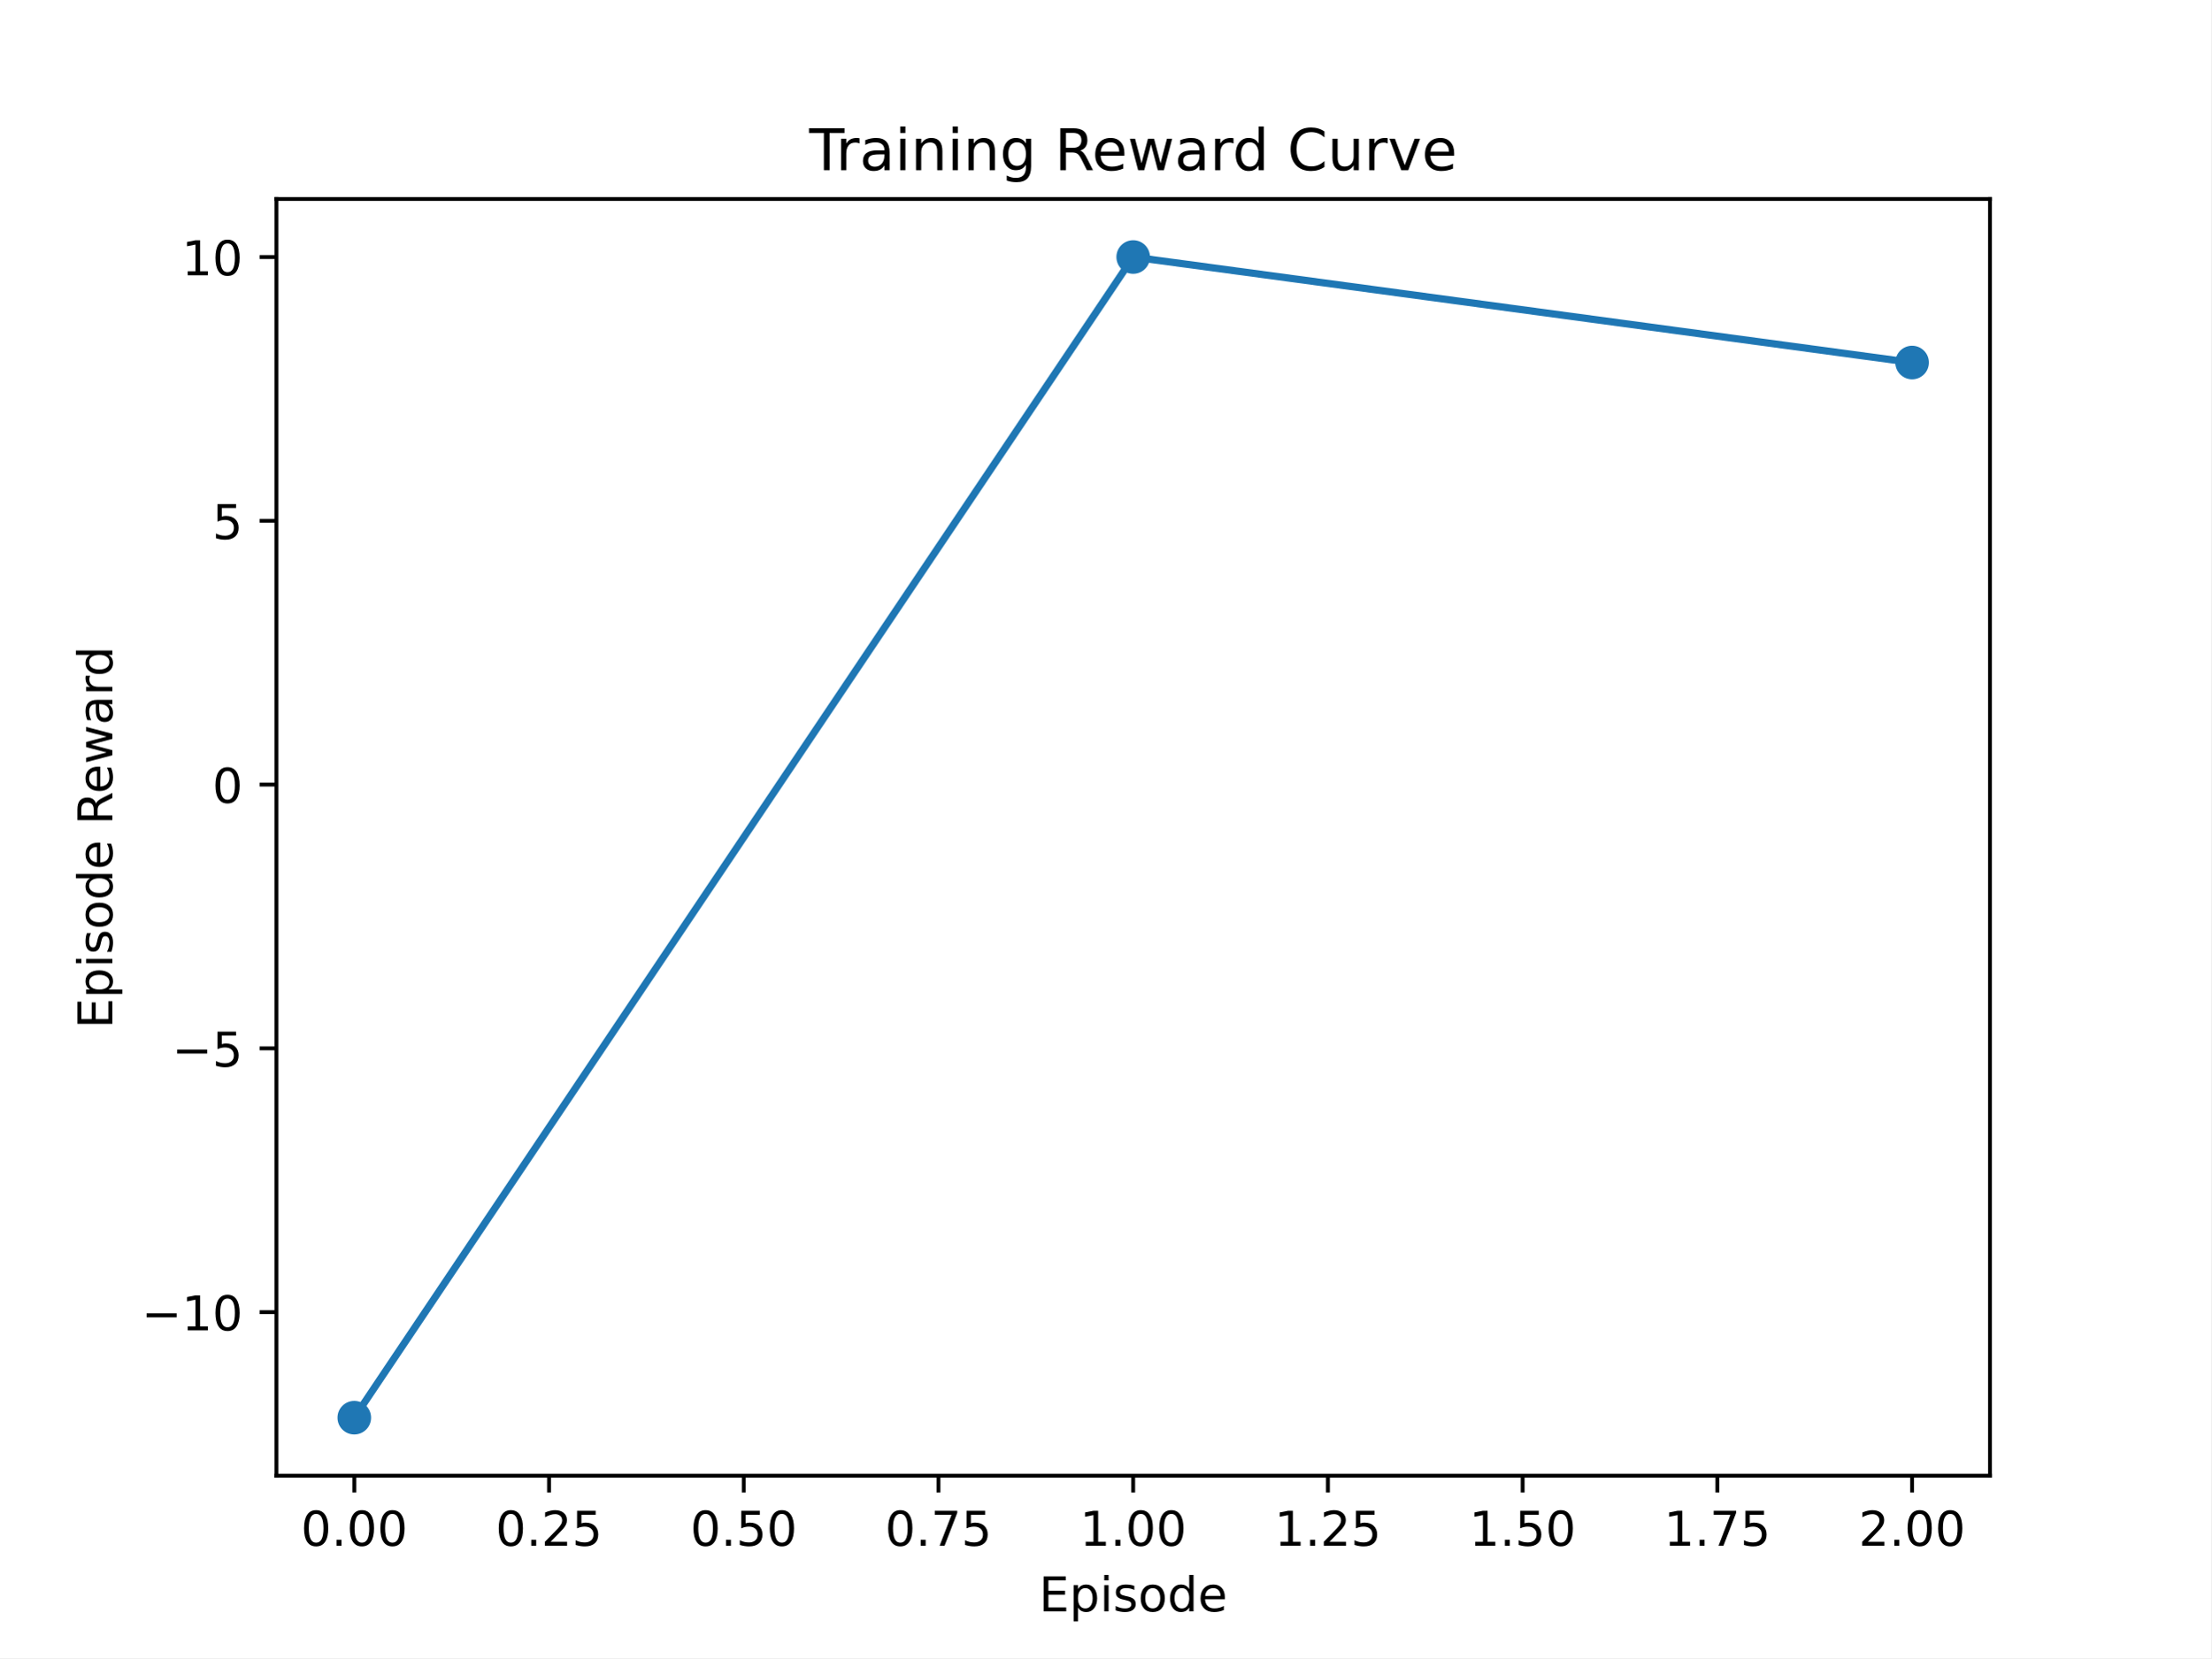
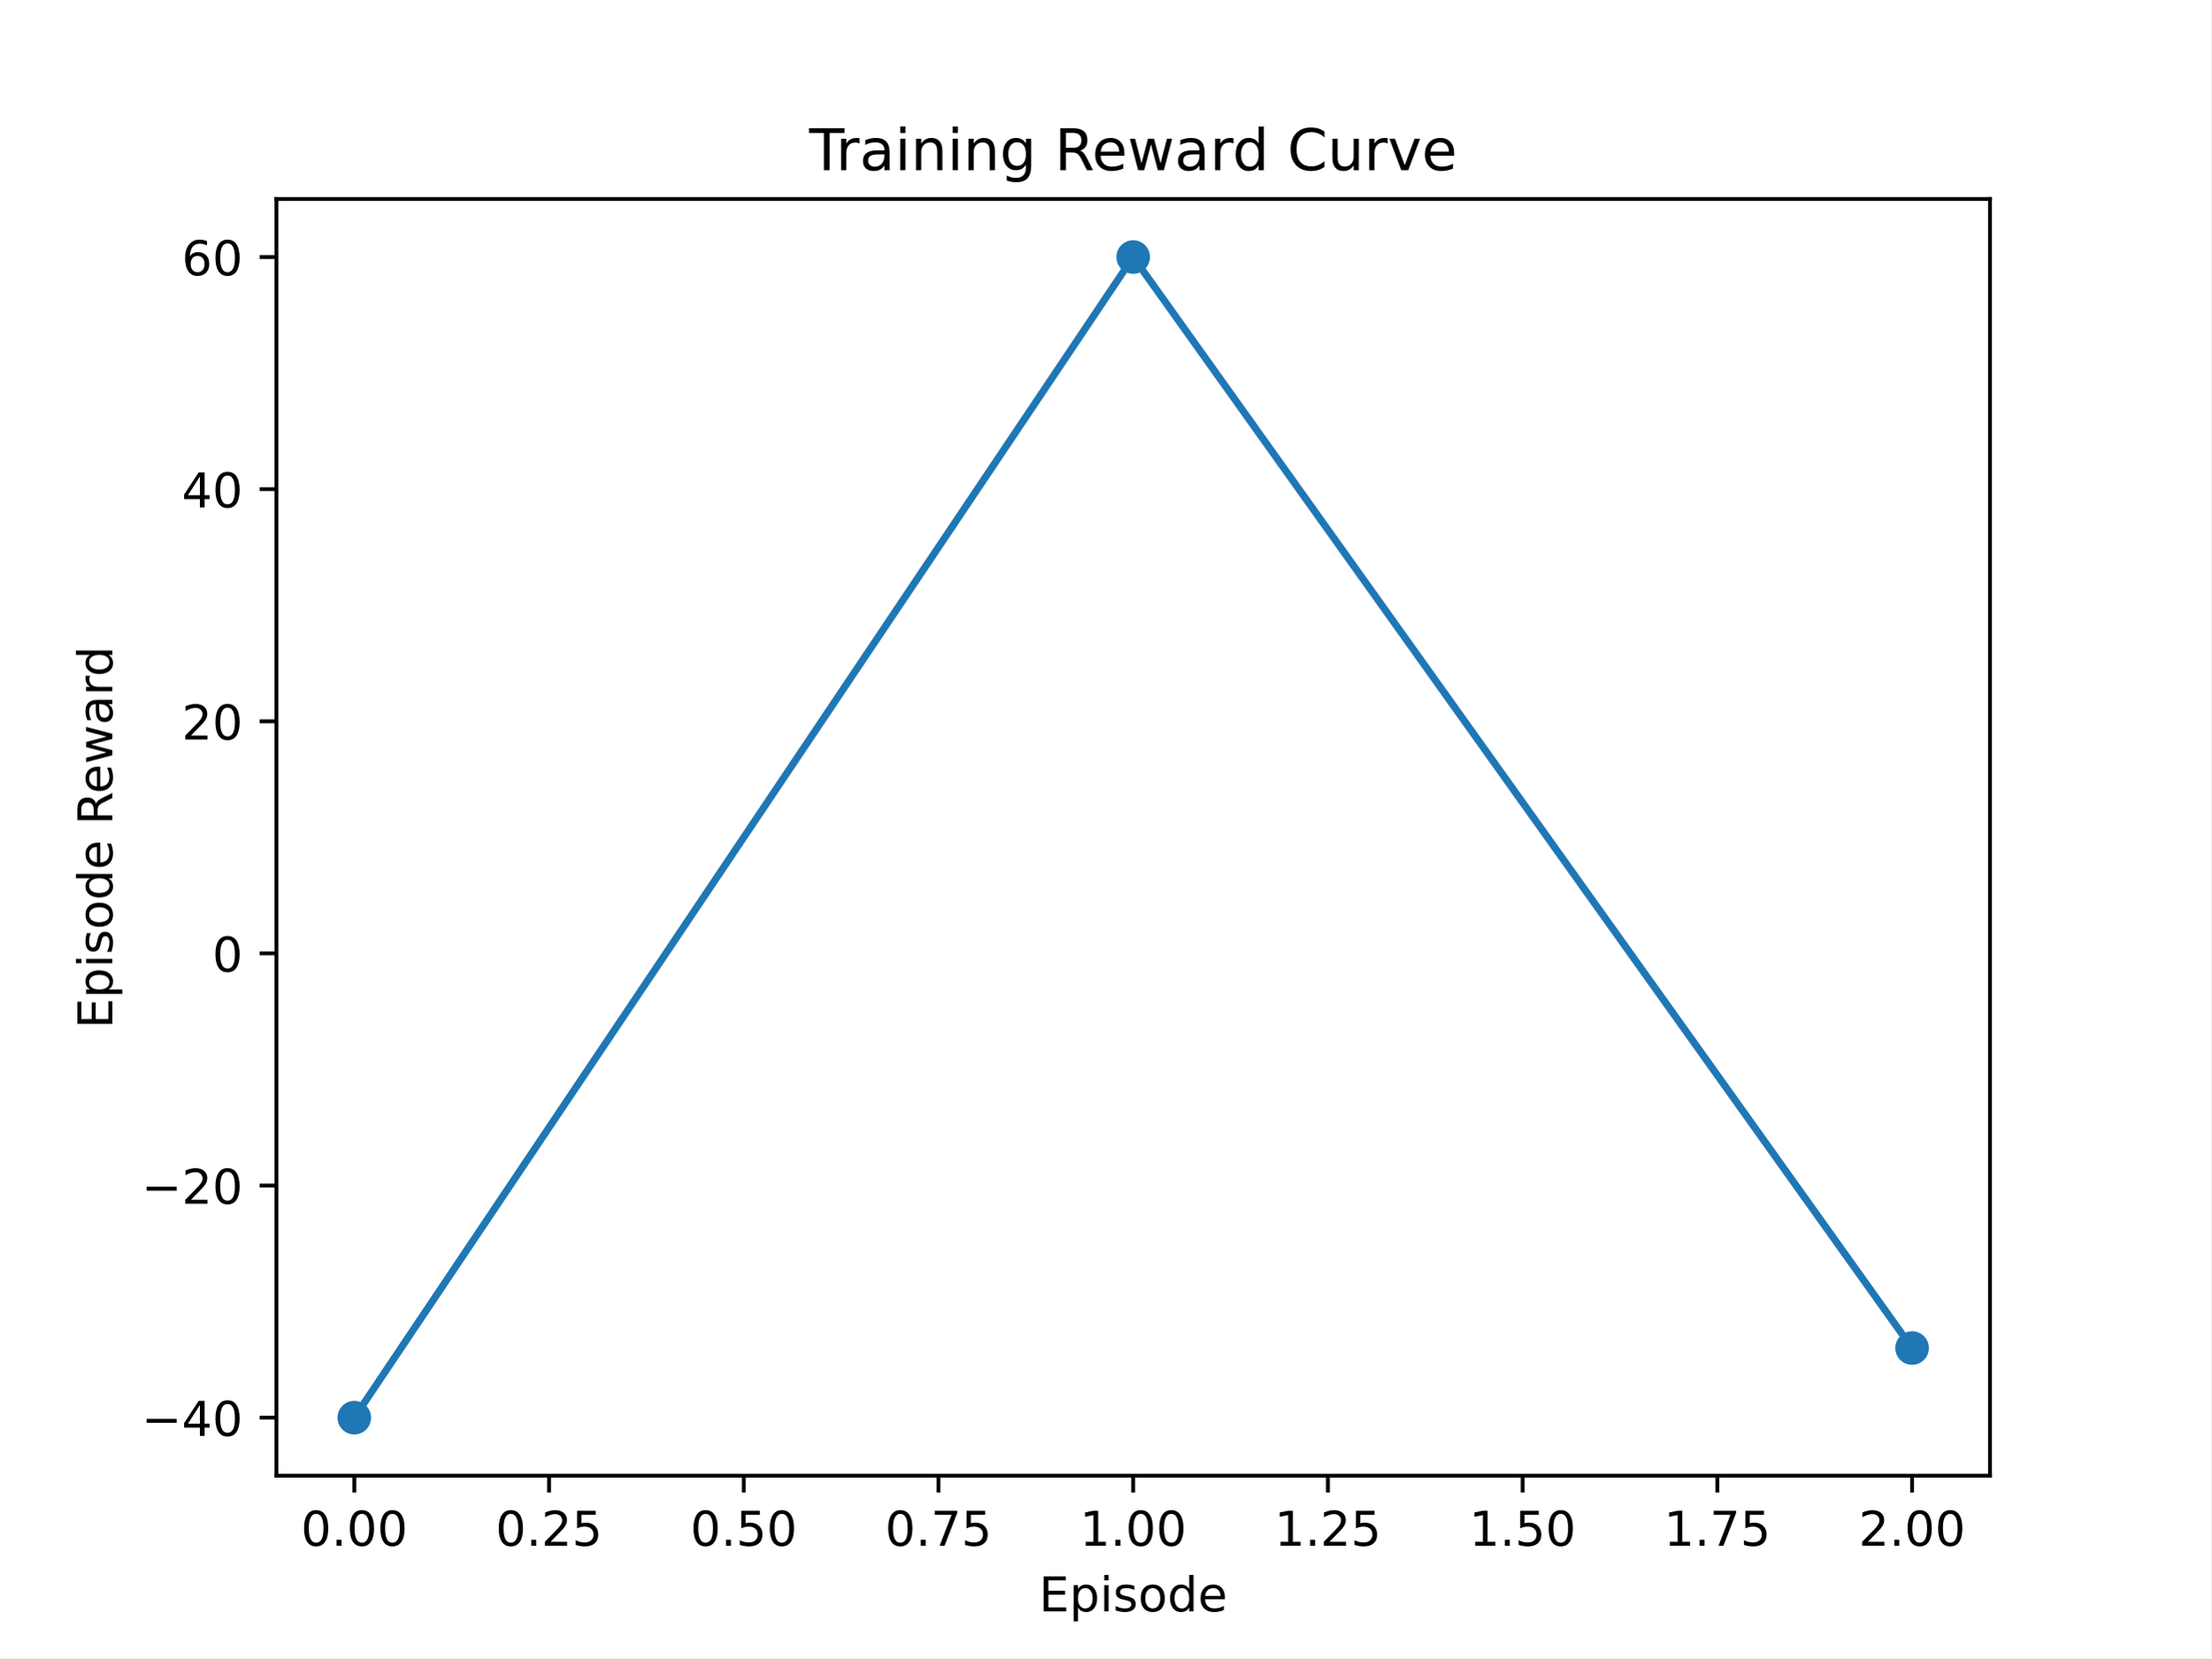
<svg xmlns="http://www.w3.org/2000/svg" xmlns:xlink="http://www.w3.org/1999/xlink" width="460.8pt" height="345.6pt" viewBox="0 0 460.8 345.6" version="1.1">
  <defs>
    <style type="text/css">*{stroke-linejoin: round; stroke-linecap: butt}</style>
  </defs>
  <g id="figure_1">
    <g id="patch_1">
      <path d="M 0 345.6  L 460.8 345.6  L 460.8 0  L 0 0  z " style="fill: #ffffff" />
    </g>
    <g id="axes_1">
      <g id="patch_2">
        <path d="M 57.6 307.584  L 414.72 307.584  L 414.72 41.472  L 57.6 41.472  z " style="fill: #ffffff" />
      </g>
      <g id="matplotlib.axis_1">
        <g id="xtick_1">
          <g id="line2d_1">
            <defs>
-               <path id="mae448b5bc1" d="M 0 0  L 0 3.5  " style="stroke: #000000; stroke-width: 0.8" />
+               <path id="m491b04ad82" d="M 0 0  L 0 3.5  " style="stroke: #000000; stroke-width: 0.8" />
            </defs>
            <g>
-               <use xlink:href="#mae448b5bc1" x="73.833" y="307.584" style="stroke: #000000; stroke-width: 0.8" />
+               <use xlink:href="#m491b04ad82" x="73.833" y="307.584" style="stroke: #000000; stroke-width: 0.8" />
            </g>
          </g>
          <g id="text_1">
            <g transform="translate(62.69991 322.1824) scale(0.1 -0.1)">
              <defs>
                <path id="DejaVuSans-30" d="M 2034 4250  Q 1547 4250 1301 3770  Q 1056 3291 1056 2328  Q 1056 1369 1301 889  Q 1547 409 2034 409  Q 2525 409 2770 889  Q 3016 1369 3016 2328  Q 3016 3291 2770 3770  Q 2525 4250 2034 4250  z M 2034 4750  Q 2819 4750 3233 4129  Q 3647 3509 3647 2328  Q 3647 1150 3233 529  Q 2819 -91 2034 -91  Q 1250 -91 836 529  Q 422 1150 422 2328  Q 422 3509 836 4129  Q 1250 4750 2034 4750  z " transform="scale(0.015625)" />
                <path id="DejaVuSans-2e" d="M 684 794  L 1344 794  L 1344 0  L 684 0  L 684 794  z " transform="scale(0.015625)" />
              </defs>
              <use xlink:href="#DejaVuSans-30" />
              <use xlink:href="#DejaVuSans-2e" x="63.623" />
              <use xlink:href="#DejaVuSans-30" x="95.41" />
              <use xlink:href="#DejaVuSans-30" x="159.033" />
            </g>
          </g>
        </g>
        <g id="xtick_2">
          <g id="line2d_2">
            <g>
-               <use xlink:href="#mae448b5bc1" x="114.415" y="307.584" style="stroke: #000000; stroke-width: 0.8" />
+               <use xlink:href="#m491b04ad82" x="114.415" y="307.584" style="stroke: #000000; stroke-width: 0.8" />
            </g>
          </g>
          <g id="text_2">
            <g transform="translate(103.2817 322.1824) scale(0.1 -0.1)">
              <defs>
                <path id="DejaVuSans-32" d="M 1228 531  L 3431 531  L 3431 0  L 469 0  L 469 531  Q 828 903 1448 1529  Q 2069 2156 2228 2338  Q 2531 2678 2651 2914  Q 2772 3150 2772 3378  Q 2772 3750 2511 3984  Q 2250 4219 1831 4219  Q 1534 4219 1204 4116  Q 875 4013 500 3803  L 500 4441  Q 881 4594 1212 4672  Q 1544 4750 1819 4750  Q 2544 4750 2975 4387  Q 3406 4025 3406 3419  Q 3406 3131 3298 2873  Q 3191 2616 2906 2266  Q 2828 2175 2409 1742  Q 1991 1309 1228 531  z " transform="scale(0.015625)" />
                <path id="DejaVuSans-35" d="M 691 4666  L 3169 4666  L 3169 4134  L 1269 4134  L 1269 2991  Q 1406 3038 1543 3061  Q 1681 3084 1819 3084  Q 2600 3084 3056 2656  Q 3513 2228 3513 1497  Q 3513 744 3044 326  Q 2575 -91 1722 -91  Q 1428 -91 1123 -41  Q 819 9 494 109  L 494 744  Q 775 591 1075 516  Q 1375 441 1709 441  Q 2250 441 2565 725  Q 2881 1009 2881 1497  Q 2881 1984 2565 2268  Q 2250 2553 1709 2553  Q 1456 2553 1204 2497  Q 953 2441 691 2322  L 691 4666  z " transform="scale(0.015625)" />
              </defs>
              <use xlink:href="#DejaVuSans-30" />
              <use xlink:href="#DejaVuSans-2e" x="63.623" />
              <use xlink:href="#DejaVuSans-32" x="95.41" />
              <use xlink:href="#DejaVuSans-35" x="159.033" />
            </g>
          </g>
        </g>
        <g id="xtick_3">
          <g id="line2d_3">
            <g>
-               <use xlink:href="#mae448b5bc1" x="154.996" y="307.584" style="stroke: #000000; stroke-width: 0.8" />
+               <use xlink:href="#m491b04ad82" x="154.996" y="307.584" style="stroke: #000000; stroke-width: 0.8" />
            </g>
          </g>
          <g id="text_3">
            <g transform="translate(143.8636 322.1824) scale(0.1 -0.1)">
              <use xlink:href="#DejaVuSans-30" />
              <use xlink:href="#DejaVuSans-2e" x="63.623" />
              <use xlink:href="#DejaVuSans-35" x="95.41" />
              <use xlink:href="#DejaVuSans-30" x="159.033" />
            </g>
          </g>
        </g>
        <g id="xtick_4">
          <g id="line2d_4">
            <g>
-               <use xlink:href="#mae448b5bc1" x="195.578" y="307.584" style="stroke: #000000; stroke-width: 0.8" />
+               <use xlink:href="#m491b04ad82" x="195.578" y="307.584" style="stroke: #000000; stroke-width: 0.8" />
            </g>
          </g>
          <g id="text_4">
            <g transform="translate(184.4454 322.1824) scale(0.1 -0.1)">
              <defs>
                <path id="DejaVuSans-37" d="M 525 4666  L 3525 4666  L 3525 4397  L 1831 0  L 1172 0  L 2766 4134  L 525 4134  L 525 4666  z " transform="scale(0.015625)" />
              </defs>
              <use xlink:href="#DejaVuSans-30" />
              <use xlink:href="#DejaVuSans-2e" x="63.623" />
              <use xlink:href="#DejaVuSans-37" x="95.41" />
              <use xlink:href="#DejaVuSans-35" x="159.033" />
            </g>
          </g>
        </g>
        <g id="xtick_5">
          <g id="line2d_5">
            <g>
-               <use xlink:href="#mae448b5bc1" x="236.16" y="307.584" style="stroke: #000000; stroke-width: 0.8" />
+               <use xlink:href="#m491b04ad82" x="236.16" y="307.584" style="stroke: #000000; stroke-width: 0.8" />
            </g>
          </g>
          <g id="text_5">
            <g transform="translate(225.0272 322.1824) scale(0.1 -0.1)">
              <defs>
                <path id="DejaVuSans-31" d="M 794 531  L 1825 531  L 1825 4091  L 703 3866  L 703 4441  L 1819 4666  L 2450 4666  L 2450 531  L 3481 531  L 3481 0  L 794 0  L 794 531  z " transform="scale(0.015625)" />
              </defs>
              <use xlink:href="#DejaVuSans-31" />
              <use xlink:href="#DejaVuSans-2e" x="63.623" />
              <use xlink:href="#DejaVuSans-30" x="95.41" />
              <use xlink:href="#DejaVuSans-30" x="159.033" />
            </g>
          </g>
        </g>
        <g id="xtick_6">
          <g id="line2d_6">
            <g>
-               <use xlink:href="#mae448b5bc1" x="276.742" y="307.584" style="stroke: #000000; stroke-width: 0.8" />
+               <use xlink:href="#m491b04ad82" x="276.742" y="307.584" style="stroke: #000000; stroke-width: 0.8" />
            </g>
          </g>
          <g id="text_6">
            <g transform="translate(265.609 322.1824) scale(0.1 -0.1)">
              <use xlink:href="#DejaVuSans-31" />
              <use xlink:href="#DejaVuSans-2e" x="63.623" />
              <use xlink:href="#DejaVuSans-32" x="95.41" />
              <use xlink:href="#DejaVuSans-35" x="159.033" />
            </g>
          </g>
        </g>
        <g id="xtick_7">
          <g id="line2d_7">
            <g>
-               <use xlink:href="#mae448b5bc1" x="317.324" y="307.584" style="stroke: #000000; stroke-width: 0.8" />
+               <use xlink:href="#m491b04ad82" x="317.324" y="307.584" style="stroke: #000000; stroke-width: 0.8" />
            </g>
          </g>
          <g id="text_7">
            <g transform="translate(306.1908 322.1824) scale(0.1 -0.1)">
              <use xlink:href="#DejaVuSans-31" />
              <use xlink:href="#DejaVuSans-2e" x="63.623" />
              <use xlink:href="#DejaVuSans-35" x="95.41" />
              <use xlink:href="#DejaVuSans-30" x="159.033" />
            </g>
          </g>
        </g>
        <g id="xtick_8">
          <g id="line2d_8">
            <g>
-               <use xlink:href="#mae448b5bc1" x="357.905" y="307.584" style="stroke: #000000; stroke-width: 0.8" />
+               <use xlink:href="#m491b04ad82" x="357.905" y="307.584" style="stroke: #000000; stroke-width: 0.8" />
            </g>
          </g>
          <g id="text_8">
            <g transform="translate(346.7726 322.1824) scale(0.1 -0.1)">
              <use xlink:href="#DejaVuSans-31" />
              <use xlink:href="#DejaVuSans-2e" x="63.623" />
              <use xlink:href="#DejaVuSans-37" x="95.41" />
              <use xlink:href="#DejaVuSans-35" x="159.033" />
            </g>
          </g>
        </g>
        <g id="xtick_9">
          <g id="line2d_9">
            <g>
-               <use xlink:href="#mae448b5bc1" x="398.487" y="307.584" style="stroke: #000000; stroke-width: 0.8" />
+               <use xlink:href="#m491b04ad82" x="398.487" y="307.584" style="stroke: #000000; stroke-width: 0.8" />
            </g>
          </g>
          <g id="text_9">
            <g transform="translate(387.3545 322.1824) scale(0.1 -0.1)">
              <use xlink:href="#DejaVuSans-32" />
              <use xlink:href="#DejaVuSans-2e" x="63.623" />
              <use xlink:href="#DejaVuSans-30" x="95.41" />
              <use xlink:href="#DejaVuSans-30" x="159.033" />
            </g>
          </g>
        </g>
        <g id="text_10">
          <g transform="translate(216.5225 335.8606) scale(0.1 -0.1)">
            <defs>
              <path id="DejaVuSans-45" d="M 628 4666  L 3578 4666  L 3578 4134  L 1259 4134  L 1259 2753  L 3481 2753  L 3481 2222  L 1259 2222  L 1259 531  L 3634 531  L 3634 0  L 628 0  L 628 4666  z " transform="scale(0.015625)" />
              <path id="DejaVuSans-70" d="M 1159 525  L 1159 -1331  L 581 -1331  L 581 3500  L 1159 3500  L 1159 2969  Q 1341 3281 1617 3432  Q 1894 3584 2278 3584  Q 2916 3584 3314 3078  Q 3713 2572 3713 1747  Q 3713 922 3314 415  Q 2916 -91 2278 -91  Q 1894 -91 1617 61  Q 1341 213 1159 525  z M 3116 1747  Q 3116 2381 2855 2742  Q 2594 3103 2138 3103  Q 1681 3103 1420 2742  Q 1159 2381 1159 1747  Q 1159 1113 1420 752  Q 1681 391 2138 391  Q 2594 391 2855 752  Q 3116 1113 3116 1747  z " transform="scale(0.015625)" />
              <path id="DejaVuSans-69" d="M 603 3500  L 1178 3500  L 1178 0  L 603 0  L 603 3500  z M 603 4863  L 1178 4863  L 1178 4134  L 603 4134  L 603 4863  z " transform="scale(0.015625)" />
              <path id="DejaVuSans-73" d="M 2834 3397  L 2834 2853  Q 2591 2978 2328 3040  Q 2066 3103 1784 3103  Q 1356 3103 1142 2972  Q 928 2841 928 2578  Q 928 2378 1081 2264  Q 1234 2150 1697 2047  L 1894 2003  Q 2506 1872 2764 1633  Q 3022 1394 3022 966  Q 3022 478 2636 193  Q 2250 -91 1575 -91  Q 1294 -91 989 -36  Q 684 19 347 128  L 347 722  Q 666 556 975 473  Q 1284 391 1588 391  Q 1994 391 2212 530  Q 2431 669 2431 922  Q 2431 1156 2273 1281  Q 2116 1406 1581 1522  L 1381 1569  Q 847 1681 609 1914  Q 372 2147 372 2553  Q 372 3047 722 3315  Q 1072 3584 1716 3584  Q 2034 3584 2315 3537  Q 2597 3491 2834 3397  z " transform="scale(0.015625)" />
              <path id="DejaVuSans-6f" d="M 1959 3097  Q 1497 3097 1228 2736  Q 959 2375 959 1747  Q 959 1119 1226 758  Q 1494 397 1959 397  Q 2419 397 2687 759  Q 2956 1122 2956 1747  Q 2956 2369 2687 2733  Q 2419 3097 1959 3097  z M 1959 3584  Q 2709 3584 3137 3096  Q 3566 2609 3566 1747  Q 3566 888 3137 398  Q 2709 -91 1959 -91  Q 1206 -91 779 398  Q 353 888 353 1747  Q 353 2609 779 3096  Q 1206 3584 1959 3584  z " transform="scale(0.015625)" />
              <path id="DejaVuSans-64" d="M 2906 2969  L 2906 4863  L 3481 4863  L 3481 0  L 2906 0  L 2906 525  Q 2725 213 2448 61  Q 2172 -91 1784 -91  Q 1150 -91 751 415  Q 353 922 353 1747  Q 353 2572 751 3078  Q 1150 3584 1784 3584  Q 2172 3584 2448 3432  Q 2725 3281 2906 2969  z M 947 1747  Q 947 1113 1208 752  Q 1469 391 1925 391  Q 2381 391 2643 752  Q 2906 1113 2906 1747  Q 2906 2381 2643 2742  Q 2381 3103 1925 3103  Q 1469 3103 1208 2742  Q 947 2381 947 1747  z " transform="scale(0.015625)" />
              <path id="DejaVuSans-65" d="M 3597 1894  L 3597 1613  L 953 1613  Q 991 1019 1311 708  Q 1631 397 2203 397  Q 2534 397 2845 478  Q 3156 559 3463 722  L 3463 178  Q 3153 47 2828 -22  Q 2503 -91 2169 -91  Q 1331 -91 842 396  Q 353 884 353 1716  Q 353 2575 817 3079  Q 1281 3584 2069 3584  Q 2775 3584 3186 3129  Q 3597 2675 3597 1894  z M 3022 2063  Q 3016 2534 2758 2815  Q 2500 3097 2075 3097  Q 1594 3097 1305 2825  Q 1016 2553 972 2059  L 3022 2063  z " transform="scale(0.015625)" />
            </defs>
            <use xlink:href="#DejaVuSans-45" />
            <use xlink:href="#DejaVuSans-70" x="63.184" />
            <use xlink:href="#DejaVuSans-69" x="126.66" />
            <use xlink:href="#DejaVuSans-73" x="154.443" />
            <use xlink:href="#DejaVuSans-6f" x="206.543" />
            <use xlink:href="#DejaVuSans-64" x="267.725" />
            <use xlink:href="#DejaVuSans-65" x="331.201" />
          </g>
        </g>
      </g>
      <g id="matplotlib.axis_2">
        <g id="ytick_1">
          <g id="line2d_10">
            <defs>
-               <path id="m10c0963cfb" d="M 0 0  L -3.5 0  " style="stroke: #000000; stroke-width: 0.8" />
+               <path id="m2995665bce" d="M 0 0  L -3.5 0  " style="stroke: #000000; stroke-width: 0.8" />
            </defs>
            <g>
-               <use xlink:href="#m10c0963cfb" x="57.6" y="273.495" style="stroke: #000000; stroke-width: 0.8" />
+               <use xlink:href="#m2995665bce" x="57.6" y="295.488" style="stroke: #000000; stroke-width: 0.8" />
            </g>
          </g>
          <g id="text_11">
-             <g transform="translate(29.49531 277.2945) scale(0.1 -0.1)">
+             <g transform="translate(29.49531 299.2872) scale(0.1 -0.1)">
              <defs>
                <path id="DejaVuSans-2212" d="M 678 2272  L 4684 2272  L 4684 1741  L 678 1741  L 678 2272  z " transform="scale(0.015625)" />
+                 <path id="DejaVuSans-34" d="M 2419 4116  L 825 1625  L 2419 1625  L 2419 4116  z M 2253 4666  L 3047 4666  L 3047 1625  L 3713 1625  L 3713 1100  L 3047 1100  L 3047 0  L 2419 0  L 2419 1100  L 313 1100  L 313 1709  L 2253 4666  z " transform="scale(0.015625)" />
              </defs>
              <use xlink:href="#DejaVuSans-2212" />
-               <use xlink:href="#DejaVuSans-31" x="83.789" />
+               <use xlink:href="#DejaVuSans-34" x="83.789" />
              <use xlink:href="#DejaVuSans-30" x="147.412" />
            </g>
          </g>
        </g>
        <g id="ytick_2">
          <g id="line2d_11">
            <g>
-               <use xlink:href="#m10c0963cfb" x="57.6" y="218.513" style="stroke: #000000; stroke-width: 0.8" />
+               <use xlink:href="#m2995665bce" x="57.6" y="247.104" style="stroke: #000000; stroke-width: 0.8" />
            </g>
          </g>
          <g id="text_12">
-             <g transform="translate(35.85781 222.3127) scale(0.1 -0.1)">
+             <g transform="translate(29.49531 250.9032) scale(0.1 -0.1)">
              <use xlink:href="#DejaVuSans-2212" />
-               <use xlink:href="#DejaVuSans-35" x="83.789" />
+               <use xlink:href="#DejaVuSans-32" x="83.789" />
+               <use xlink:href="#DejaVuSans-30" x="147.412" />
            </g>
          </g>
        </g>
        <g id="ytick_3">
          <g id="line2d_12">
            <g>
-               <use xlink:href="#m10c0963cfb" x="57.6" y="163.532" style="stroke: #000000; stroke-width: 0.8" />
+               <use xlink:href="#m2995665bce" x="57.6" y="198.72" style="stroke: #000000; stroke-width: 0.8" />
            </g>
          </g>
          <g id="text_13">
-             <g transform="translate(44.2375 167.3309) scale(0.1 -0.1)">
+             <g transform="translate(44.2375 202.5192) scale(0.1 -0.1)">
              <use xlink:href="#DejaVuSans-30" />
            </g>
          </g>
        </g>
        <g id="ytick_4">
          <g id="line2d_13">
            <g>
-               <use xlink:href="#m10c0963cfb" x="57.6" y="108.55" style="stroke: #000000; stroke-width: 0.8" />
+               <use xlink:href="#m2995665bce" x="57.6" y="150.336" style="stroke: #000000; stroke-width: 0.8" />
            </g>
          </g>
          <g id="text_14">
-             <g transform="translate(44.2375 112.349) scale(0.1 -0.1)">
-               <use xlink:href="#DejaVuSans-35" />
+             <g transform="translate(37.875 154.1352) scale(0.1 -0.1)">
+               <use xlink:href="#DejaVuSans-32" />
+               <use xlink:href="#DejaVuSans-30" x="63.623" />
            </g>
          </g>
        </g>
        <g id="ytick_5">
          <g id="line2d_14">
            <g>
-               <use xlink:href="#m10c0963cfb" x="57.6" y="53.568" style="stroke: #000000; stroke-width: 0.8" />
+               <use xlink:href="#m2995665bce" x="57.6" y="101.952" style="stroke: #000000; stroke-width: 0.8" />
            </g>
          </g>
          <g id="text_15">
+             <g transform="translate(37.875 105.7512) scale(0.1 -0.1)">
+               <use xlink:href="#DejaVuSans-34" />
+               <use xlink:href="#DejaVuSans-30" x="63.623" />
+             </g>
+           </g>
+         </g>
+         <g id="ytick_6">
+           <g id="line2d_15">
+             <g>
+               <use xlink:href="#m2995665bce" x="57.6" y="53.568" style="stroke: #000000; stroke-width: 0.8" />
+             </g>
+           </g>
+           <g id="text_16">
            <g transform="translate(37.875 57.36722) scale(0.1 -0.1)">
-               <use xlink:href="#DejaVuSans-31" />
+               <defs>
+                 <path id="DejaVuSans-36" d="M 2113 2584  Q 1688 2584 1439 2293  Q 1191 2003 1191 1497  Q 1191 994 1439 701  Q 1688 409 2113 409  Q 2538 409 2786 701  Q 3034 994 3034 1497  Q 3034 2003 2786 2293  Q 2538 2584 2113 2584  z M 3366 4563  L 3366 3988  Q 3128 4100 2886 4159  Q 2644 4219 2406 4219  Q 1781 4219 1451 3797  Q 1122 3375 1075 2522  Q 1259 2794 1537 2939  Q 1816 3084 2150 3084  Q 2853 3084 3261 2657  Q 3669 2231 3669 1497  Q 3669 778 3244 343  Q 2819 -91 2113 -91  Q 1303 -91 875 529  Q 447 1150 447 2328  Q 447 3434 972 4092  Q 1497 4750 2381 4750  Q 2619 4750 2861 4703  Q 3103 4656 3366 4563  z " transform="scale(0.015625)" />
+               </defs>
+               <use xlink:href="#DejaVuSans-36" />
              <use xlink:href="#DejaVuSans-30" x="63.623" />
            </g>
          </g>
        </g>
-         <g id="text_16">
+         <g id="text_17">
          <g transform="translate(23.41562 214.3757) rotate(-90) scale(0.1 -0.1)">
            <defs>
              <path id="DejaVuSans-20" transform="scale(0.015625)" />
              <path id="DejaVuSans-52" d="M 2841 2188  Q 3044 2119 3236 1894  Q 3428 1669 3622 1275  L 4263 0  L 3584 0  L 2988 1197  Q 2756 1666 2539 1819  Q 2322 1972 1947 1972  L 1259 1972  L 1259 0  L 628 0  L 628 4666  L 2053 4666  Q 2853 4666 3247 4331  Q 3641 3997 3641 3322  Q 3641 2881 3436 2590  Q 3231 2300 2841 2188  z M 1259 4147  L 1259 2491  L 2053 2491  Q 2509 2491 2742 2702  Q 2975 2913 2975 3322  Q 2975 3731 2742 3939  Q 2509 4147 2053 4147  L 1259 4147  z " transform="scale(0.015625)" />
              <path id="DejaVuSans-77" d="M 269 3500  L 844 3500  L 1563 769  L 2278 3500  L 2956 3500  L 3675 769  L 4391 3500  L 4966 3500  L 4050 0  L 3372 0  L 2619 2869  L 1863 0  L 1184 0  L 269 3500  z " transform="scale(0.015625)" />
              <path id="DejaVuSans-61" d="M 2194 1759  Q 1497 1759 1228 1600  Q 959 1441 959 1056  Q 959 750 1161 570  Q 1363 391 1709 391  Q 2188 391 2477 730  Q 2766 1069 2766 1631  L 2766 1759  L 2194 1759  z M 3341 1997  L 3341 0  L 2766 0  L 2766 531  Q 2569 213 2275 61  Q 1981 -91 1556 -91  Q 1019 -91 701 211  Q 384 513 384 1019  Q 384 1609 779 1909  Q 1175 2209 1959 2209  L 2766 2209  L 2766 2266  Q 2766 2663 2505 2880  Q 2244 3097 1772 3097  Q 1472 3097 1187 3025  Q 903 2953 641 2809  L 641 3341  Q 956 3463 1253 3523  Q 1550 3584 1831 3584  Q 2591 3584 2966 3190  Q 3341 2797 3341 1997  z " transform="scale(0.015625)" />
              <path id="DejaVuSans-72" d="M 2631 2963  Q 2534 3019 2420 3045  Q 2306 3072 2169 3072  Q 1681 3072 1420 2755  Q 1159 2438 1159 1844  L 1159 0  L 581 0  L 581 3500  L 1159 3500  L 1159 2956  Q 1341 3275 1631 3429  Q 1922 3584 2338 3584  Q 2397 3584 2469 3576  Q 2541 3569 2628 3553  L 2631 2963  z " transform="scale(0.015625)" />
            </defs>
            <use xlink:href="#DejaVuSans-45" />
            <use xlink:href="#DejaVuSans-70" x="63.184" />
            <use xlink:href="#DejaVuSans-69" x="126.66" />
            <use xlink:href="#DejaVuSans-73" x="154.443" />
            <use xlink:href="#DejaVuSans-6f" x="206.543" />
            <use xlink:href="#DejaVuSans-64" x="267.725" />
            <use xlink:href="#DejaVuSans-65" x="331.201" />
            <use xlink:href="#DejaVuSans-20" x="392.725" />
            <use xlink:href="#DejaVuSans-52" x="424.512" />
            <use xlink:href="#DejaVuSans-65" x="489.494" />
            <use xlink:href="#DejaVuSans-77" x="551.018" />
            <use xlink:href="#DejaVuSans-61" x="632.805" />
            <use xlink:href="#DejaVuSans-72" x="694.084" />
            <use xlink:href="#DejaVuSans-64" x="733.447" />
          </g>
        </g>
      </g>
-       <g id="line2d_15">
-         <path d="M 73.833 295.488  L 236.16 53.568  L 398.487 75.561  " clip-path="url(#pe4e540cad0)" style="fill: none; stroke: #1f77b4; stroke-width: 1.5; stroke-linecap: square" />
+       <g id="line2d_16">
+         <path d="M 73.833 295.488  L 236.16 53.568  L 398.487 280.973  " clip-path="url(#p81b5952333)" style="fill: none; stroke: #1f77b4; stroke-width: 1.5; stroke-linecap: square" />
        <defs>
-           <path id="m61bcd831ab" d="M 0 3  C 0.796 3 1.559 2.684 2.121 2.121  C 2.684 1.559 3 0.796 3 0  C 3 -0.796 2.684 -1.559 2.121 -2.121  C 1.559 -2.684 0.796 -3 0 -3  C -0.796 -3 -1.559 -2.684 -2.121 -2.121  C -2.684 -1.559 -3 -0.796 -3 0  C -3 0.796 -2.684 1.559 -2.121 2.121  C -1.559 2.684 -0.796 3 0 3  z " style="stroke: #1f77b4" />
+           <path id="md91ce02a6a" d="M 0 3  C 0.796 3 1.559 2.684 2.121 2.121  C 2.684 1.559 3 0.796 3 0  C 3 -0.796 2.684 -1.559 2.121 -2.121  C 1.559 -2.684 0.796 -3 0 -3  C -0.796 -3 -1.559 -2.684 -2.121 -2.121  C -2.684 -1.559 -3 -0.796 -3 0  C -3 0.796 -2.684 1.559 -2.121 2.121  C -1.559 2.684 -0.796 3 0 3  z " style="stroke: #1f77b4" />
        </defs>
-         <g clip-path="url(#pe4e540cad0)">
-           <use xlink:href="#m61bcd831ab" x="73.833" y="295.488" style="fill: #1f77b4; stroke: #1f77b4" />
-           <use xlink:href="#m61bcd831ab" x="236.16" y="53.568" style="fill: #1f77b4; stroke: #1f77b4" />
-           <use xlink:href="#m61bcd831ab" x="398.487" y="75.561" style="fill: #1f77b4; stroke: #1f77b4" />
+         <g clip-path="url(#p81b5952333)">
+           <use xlink:href="#md91ce02a6a" x="73.833" y="295.488" style="fill: #1f77b4; stroke: #1f77b4" />
+           <use xlink:href="#md91ce02a6a" x="236.16" y="53.568" style="fill: #1f77b4; stroke: #1f77b4" />
+           <use xlink:href="#md91ce02a6a" x="398.487" y="280.973" style="fill: #1f77b4; stroke: #1f77b4" />
        </g>
      </g>
      <g id="patch_3">
        <path d="M 57.6 307.584  L 57.6 41.472  " style="fill: none; stroke: #000000; stroke-width: 0.8; stroke-linejoin: miter; stroke-linecap: square" />
      </g>
      <g id="patch_4">
        <path d="M 414.72 307.584  L 414.72 41.472  " style="fill: none; stroke: #000000; stroke-width: 0.8; stroke-linejoin: miter; stroke-linecap: square" />
      </g>
      <g id="patch_5">
        <path d="M 57.6 307.584  L 414.72 307.584  " style="fill: none; stroke: #000000; stroke-width: 0.8; stroke-linejoin: miter; stroke-linecap: square" />
      </g>
      <g id="patch_6">
        <path d="M 57.6 41.472  L 414.72 41.472  " style="fill: none; stroke: #000000; stroke-width: 0.8; stroke-linejoin: miter; stroke-linecap: square" />
      </g>
-       <g id="text_17">
+       <g id="text_18">
        <g transform="translate(168.6281 35.472) scale(0.12 -0.12)">
          <defs>
            <path id="DejaVuSans-54" d="M -19 4666  L 3928 4666  L 3928 4134  L 2272 4134  L 2272 0  L 1638 0  L 1638 4134  L -19 4134  L -19 4666  z " transform="scale(0.015625)" />
            <path id="DejaVuSans-6e" d="M 3513 2113  L 3513 0  L 2938 0  L 2938 2094  Q 2938 2591 2744 2837  Q 2550 3084 2163 3084  Q 1697 3084 1428 2787  Q 1159 2491 1159 1978  L 1159 0  L 581 0  L 581 3500  L 1159 3500  L 1159 2956  Q 1366 3272 1645 3428  Q 1925 3584 2291 3584  Q 2894 3584 3203 3211  Q 3513 2838 3513 2113  z " transform="scale(0.015625)" />
            <path id="DejaVuSans-67" d="M 2906 1791  Q 2906 2416 2648 2759  Q 2391 3103 1925 3103  Q 1463 3103 1205 2759  Q 947 2416 947 1791  Q 947 1169 1205 825  Q 1463 481 1925 481  Q 2391 481 2648 825  Q 2906 1169 2906 1791  z M 3481 434  Q 3481 -459 3084 -895  Q 2688 -1331 1869 -1331  Q 1566 -1331 1297 -1286  Q 1028 -1241 775 -1147  L 775 -588  Q 1028 -725 1275 -790  Q 1522 -856 1778 -856  Q 2344 -856 2625 -561  Q 2906 -266 2906 331  L 2906 616  Q 2728 306 2450 153  Q 2172 0 1784 0  Q 1141 0 747 490  Q 353 981 353 1791  Q 353 2603 747 3093  Q 1141 3584 1784 3584  Q 2172 3584 2450 3431  Q 2728 3278 2906 2969  L 2906 3500  L 3481 3500  L 3481 434  z " transform="scale(0.015625)" />
            <path id="DejaVuSans-43" d="M 4122 4306  L 4122 3641  Q 3803 3938 3442 4084  Q 3081 4231 2675 4231  Q 1875 4231 1450 3742  Q 1025 3253 1025 2328  Q 1025 1406 1450 917  Q 1875 428 2675 428  Q 3081 428 3442 575  Q 3803 722 4122 1019  L 4122 359  Q 3791 134 3420 21  Q 3050 -91 2638 -91  Q 1578 -91 968 557  Q 359 1206 359 2328  Q 359 3453 968 4101  Q 1578 4750 2638 4750  Q 3056 4750 3426 4639  Q 3797 4528 4122 4306  z " transform="scale(0.015625)" />
            <path id="DejaVuSans-75" d="M 544 1381  L 544 3500  L 1119 3500  L 1119 1403  Q 1119 906 1312 657  Q 1506 409 1894 409  Q 2359 409 2629 706  Q 2900 1003 2900 1516  L 2900 3500  L 3475 3500  L 3475 0  L 2900 0  L 2900 538  Q 2691 219 2414 64  Q 2138 -91 1772 -91  Q 1169 -91 856 284  Q 544 659 544 1381  z M 1991 3584  L 1991 3584  z " transform="scale(0.015625)" />
            <path id="DejaVuSans-76" d="M 191 3500  L 800 3500  L 1894 563  L 2988 3500  L 3597 3500  L 2284 0  L 1503 0  L 191 3500  z " transform="scale(0.015625)" />
          </defs>
          <use xlink:href="#DejaVuSans-54" />
          <use xlink:href="#DejaVuSans-72" x="46.334" />
          <use xlink:href="#DejaVuSans-61" x="87.447" />
          <use xlink:href="#DejaVuSans-69" x="148.727" />
          <use xlink:href="#DejaVuSans-6e" x="176.51" />
          <use xlink:href="#DejaVuSans-69" x="239.889" />
          <use xlink:href="#DejaVuSans-6e" x="267.672" />
          <use xlink:href="#DejaVuSans-67" x="331.051" />
          <use xlink:href="#DejaVuSans-20" x="394.527" />
          <use xlink:href="#DejaVuSans-52" x="426.314" />
          <use xlink:href="#DejaVuSans-65" x="491.297" />
          <use xlink:href="#DejaVuSans-77" x="552.82" />
          <use xlink:href="#DejaVuSans-61" x="634.607" />
          <use xlink:href="#DejaVuSans-72" x="695.887" />
          <use xlink:href="#DejaVuSans-64" x="735.25" />
          <use xlink:href="#DejaVuSans-20" x="798.727" />
          <use xlink:href="#DejaVuSans-43" x="830.514" />
          <use xlink:href="#DejaVuSans-75" x="900.338" />
          <use xlink:href="#DejaVuSans-72" x="963.717" />
          <use xlink:href="#DejaVuSans-76" x="1004.83" />
          <use xlink:href="#DejaVuSans-65" x="1064.01" />
        </g>
      </g>
    </g>
  </g>
  <defs>
-     <clipPath id="pe4e540cad0">
+     <clipPath id="p81b5952333">
      <rect x="57.6" y="41.472" width="357.12" height="266.112" />
    </clipPath>
  </defs>
</svg>
